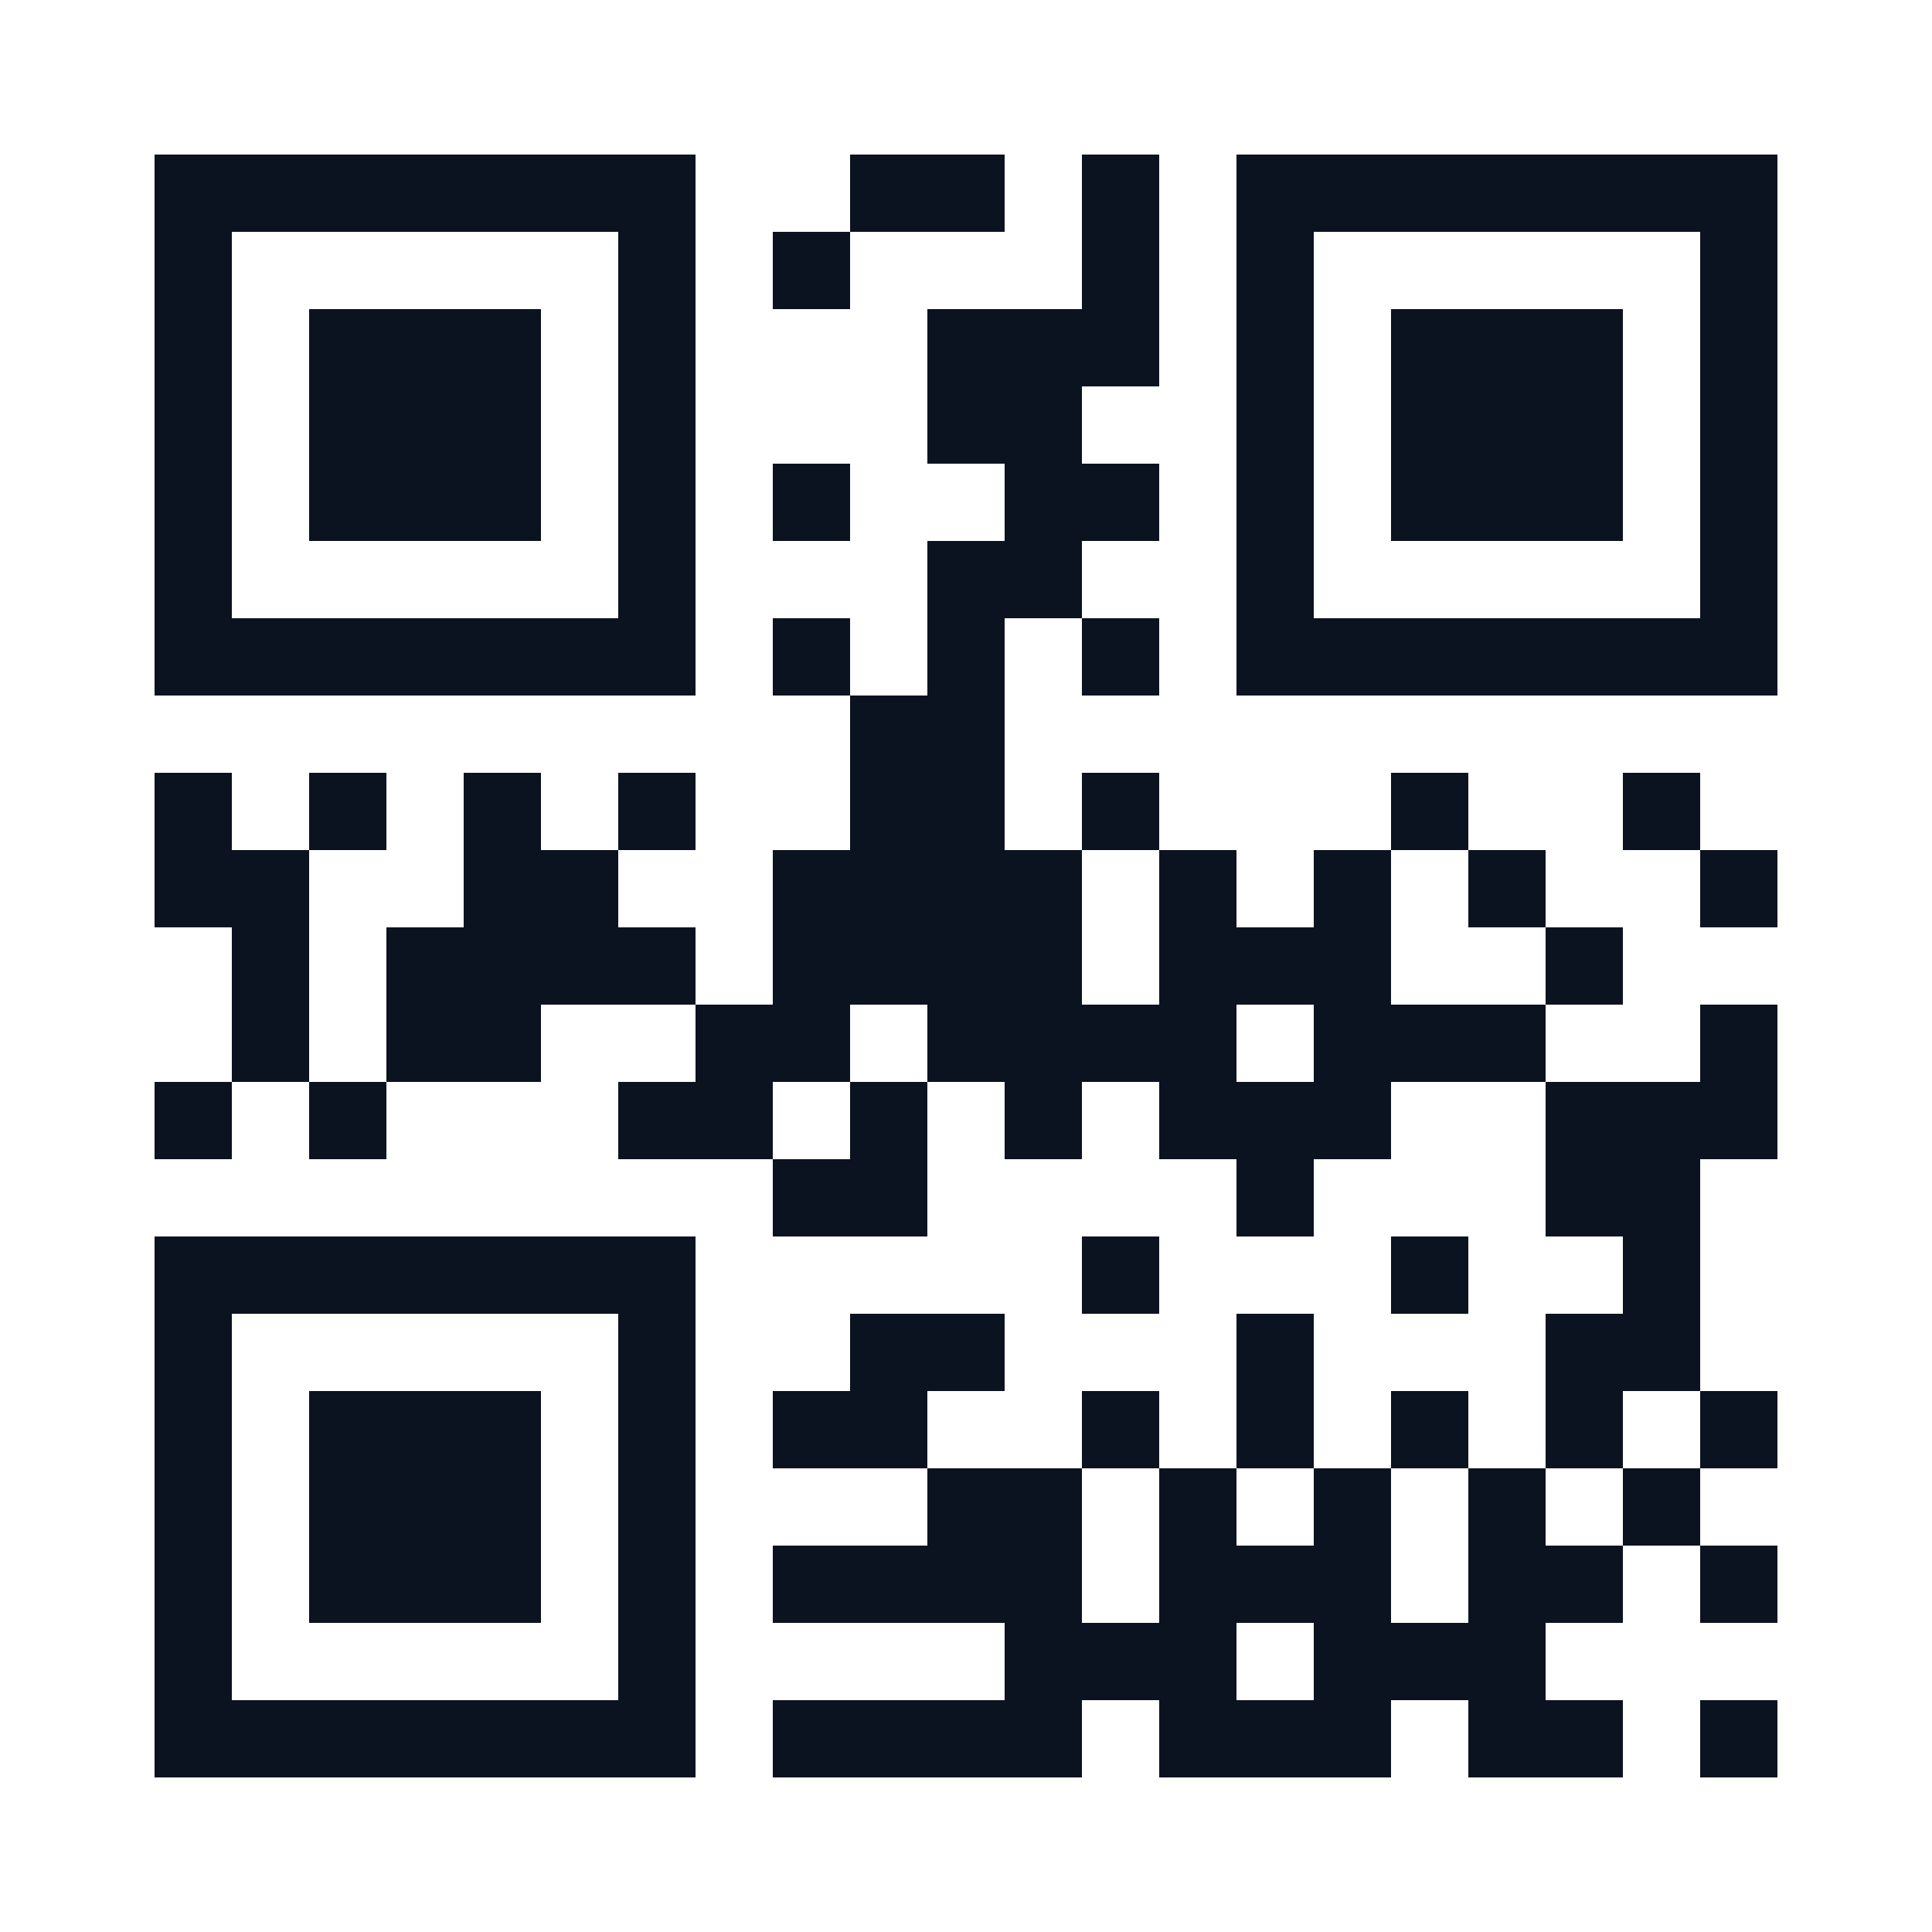
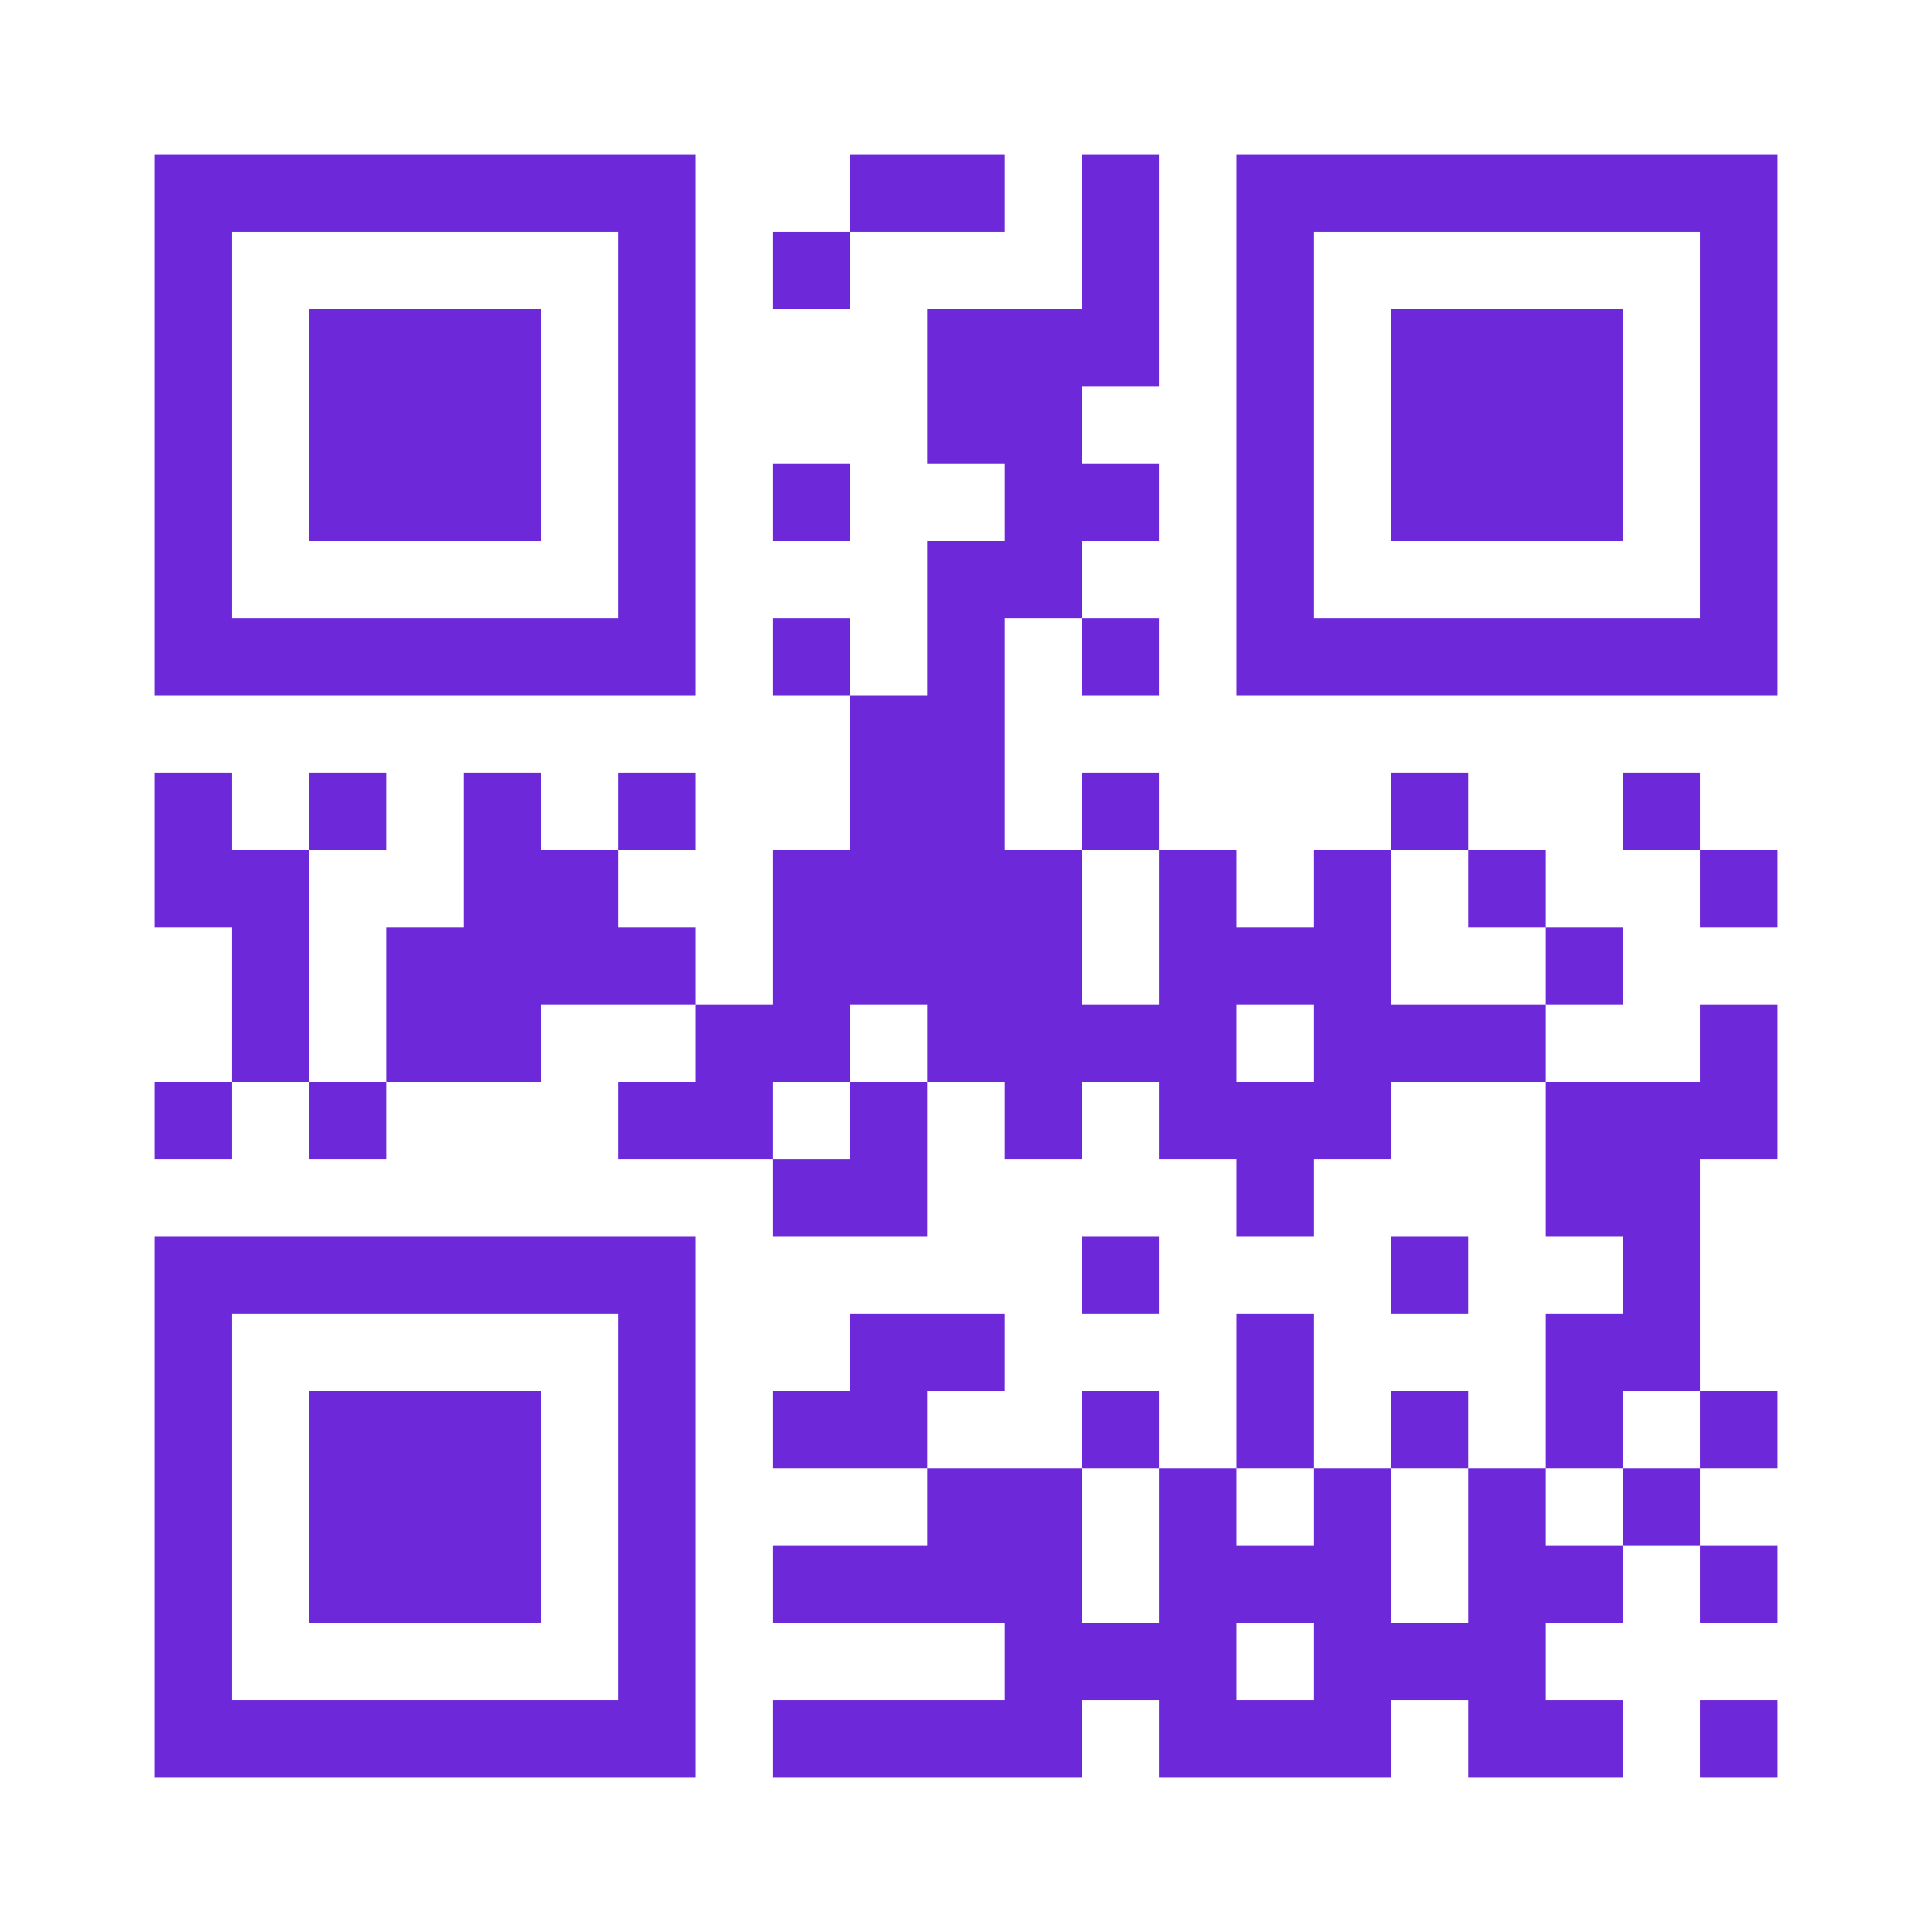
<svg xmlns="http://www.w3.org/2000/svg" width="512" height="512" viewBox="0 0 25 25" shape-rendering="crispEdges">
  <path fill="#ffffff" d="M0 0h25v25H0z" />
-   <path stroke="#0b1220" d="M2 2.5h7m2 0h2m1 0h1m1 0h7M2 3.5h1m5 0h1m1 0h1m3 0h1m1 0h1m5 0h1M2 4.5h1m1 0h3m1 0h1m3 0h3m1 0h1m1 0h3m1 0h1M2 5.5h1m1 0h3m1 0h1m3 0h2m2 0h1m1 0h3m1 0h1M2 6.5h1m1 0h3m1 0h1m1 0h1m2 0h2m1 0h1m1 0h3m1 0h1M2 7.5h1m5 0h1m3 0h2m2 0h1m5 0h1M2 8.5h7m1 0h1m1 0h1m1 0h1m1 0h7M11 9.5h2M2 10.5h1m1 0h1m1 0h1m1 0h1m2 0h2m1 0h1m3 0h1m2 0h1M2 11.5h2m2 0h2m2 0h4m1 0h1m1 0h1m1 0h1m2 0h1M3 12.5h1m1 0h4m1 0h4m1 0h3m2 0h1M3 13.5h1m1 0h2m2 0h2m1 0h4m1 0h3m2 0h1M2 14.5h1m1 0h1m3 0h2m1 0h1m1 0h1m1 0h3m2 0h3M10 15.5h2m4 0h1m3 0h2M2 16.5h7m5 0h1m3 0h1m2 0h1M2 17.5h1m5 0h1m2 0h2m3 0h1m3 0h2M2 18.5h1m1 0h3m1 0h1m1 0h2m2 0h1m1 0h1m1 0h1m1 0h1m1 0h1M2 19.5h1m1 0h3m1 0h1m3 0h2m1 0h1m1 0h1m1 0h1m1 0h1M2 20.5h1m1 0h3m1 0h1m1 0h4m1 0h3m1 0h2m1 0h1M2 21.5h1m5 0h1m4 0h3m1 0h3M2 22.5h7m1 0h4m1 0h3m1 0h2m1 0h1" />
+   <path stroke="#6d28d9" d="M2 2.5h7m2 0h2m1 0h1m1 0h7M2 3.5h1m5 0h1m1 0h1m3 0h1m1 0h1m5 0h1M2 4.5h1m1 0h3m1 0h1m3 0h3m1 0h1m1 0h3m1 0h1M2 5.5h1m1 0h3m1 0h1m3 0h2m2 0h1m1 0h3m1 0h1M2 6.5h1m1 0h3m1 0h1m1 0h1m2 0h2m1 0h1m1 0h3m1 0h1M2 7.5h1m5 0h1m3 0h2m2 0h1m5 0h1M2 8.5h7m1 0h1m1 0h1m1 0h1m1 0h7M11 9.5h2M2 10.5h1m1 0h1m1 0h1m1 0h1m2 0h2m1 0h1m3 0h1m2 0h1M2 11.5h2m2 0h2m2 0h4m1 0h1m1 0h1m1 0h1m2 0h1M3 12.5h1m1 0h4m1 0h4m1 0h3m2 0h1M3 13.5h1m1 0h2m2 0h2m1 0h4m1 0h3m2 0h1M2 14.5h1m1 0h1m3 0h2m1 0h1m1 0h1m1 0h3m2 0h3M10 15.5h2m4 0h1m3 0h2M2 16.5h7m5 0h1m3 0h1m2 0h1M2 17.5h1m5 0h1m2 0h2m3 0h1m3 0h2M2 18.5h1m1 0h3m1 0h1m1 0h2m2 0h1m1 0h1m1 0h1m1 0h1m1 0h1M2 19.5h1m1 0h3m1 0h1m3 0h2m1 0h1m1 0h1m1 0h1m1 0h1M2 20.5h1m1 0h3m1 0h1m1 0h4m1 0h3m1 0h2m1 0h1M2 21.5h1m5 0h1m4 0h3m1 0h3M2 22.5h7m1 0h4m1 0h3m1 0h2m1 0h1" />
</svg>
